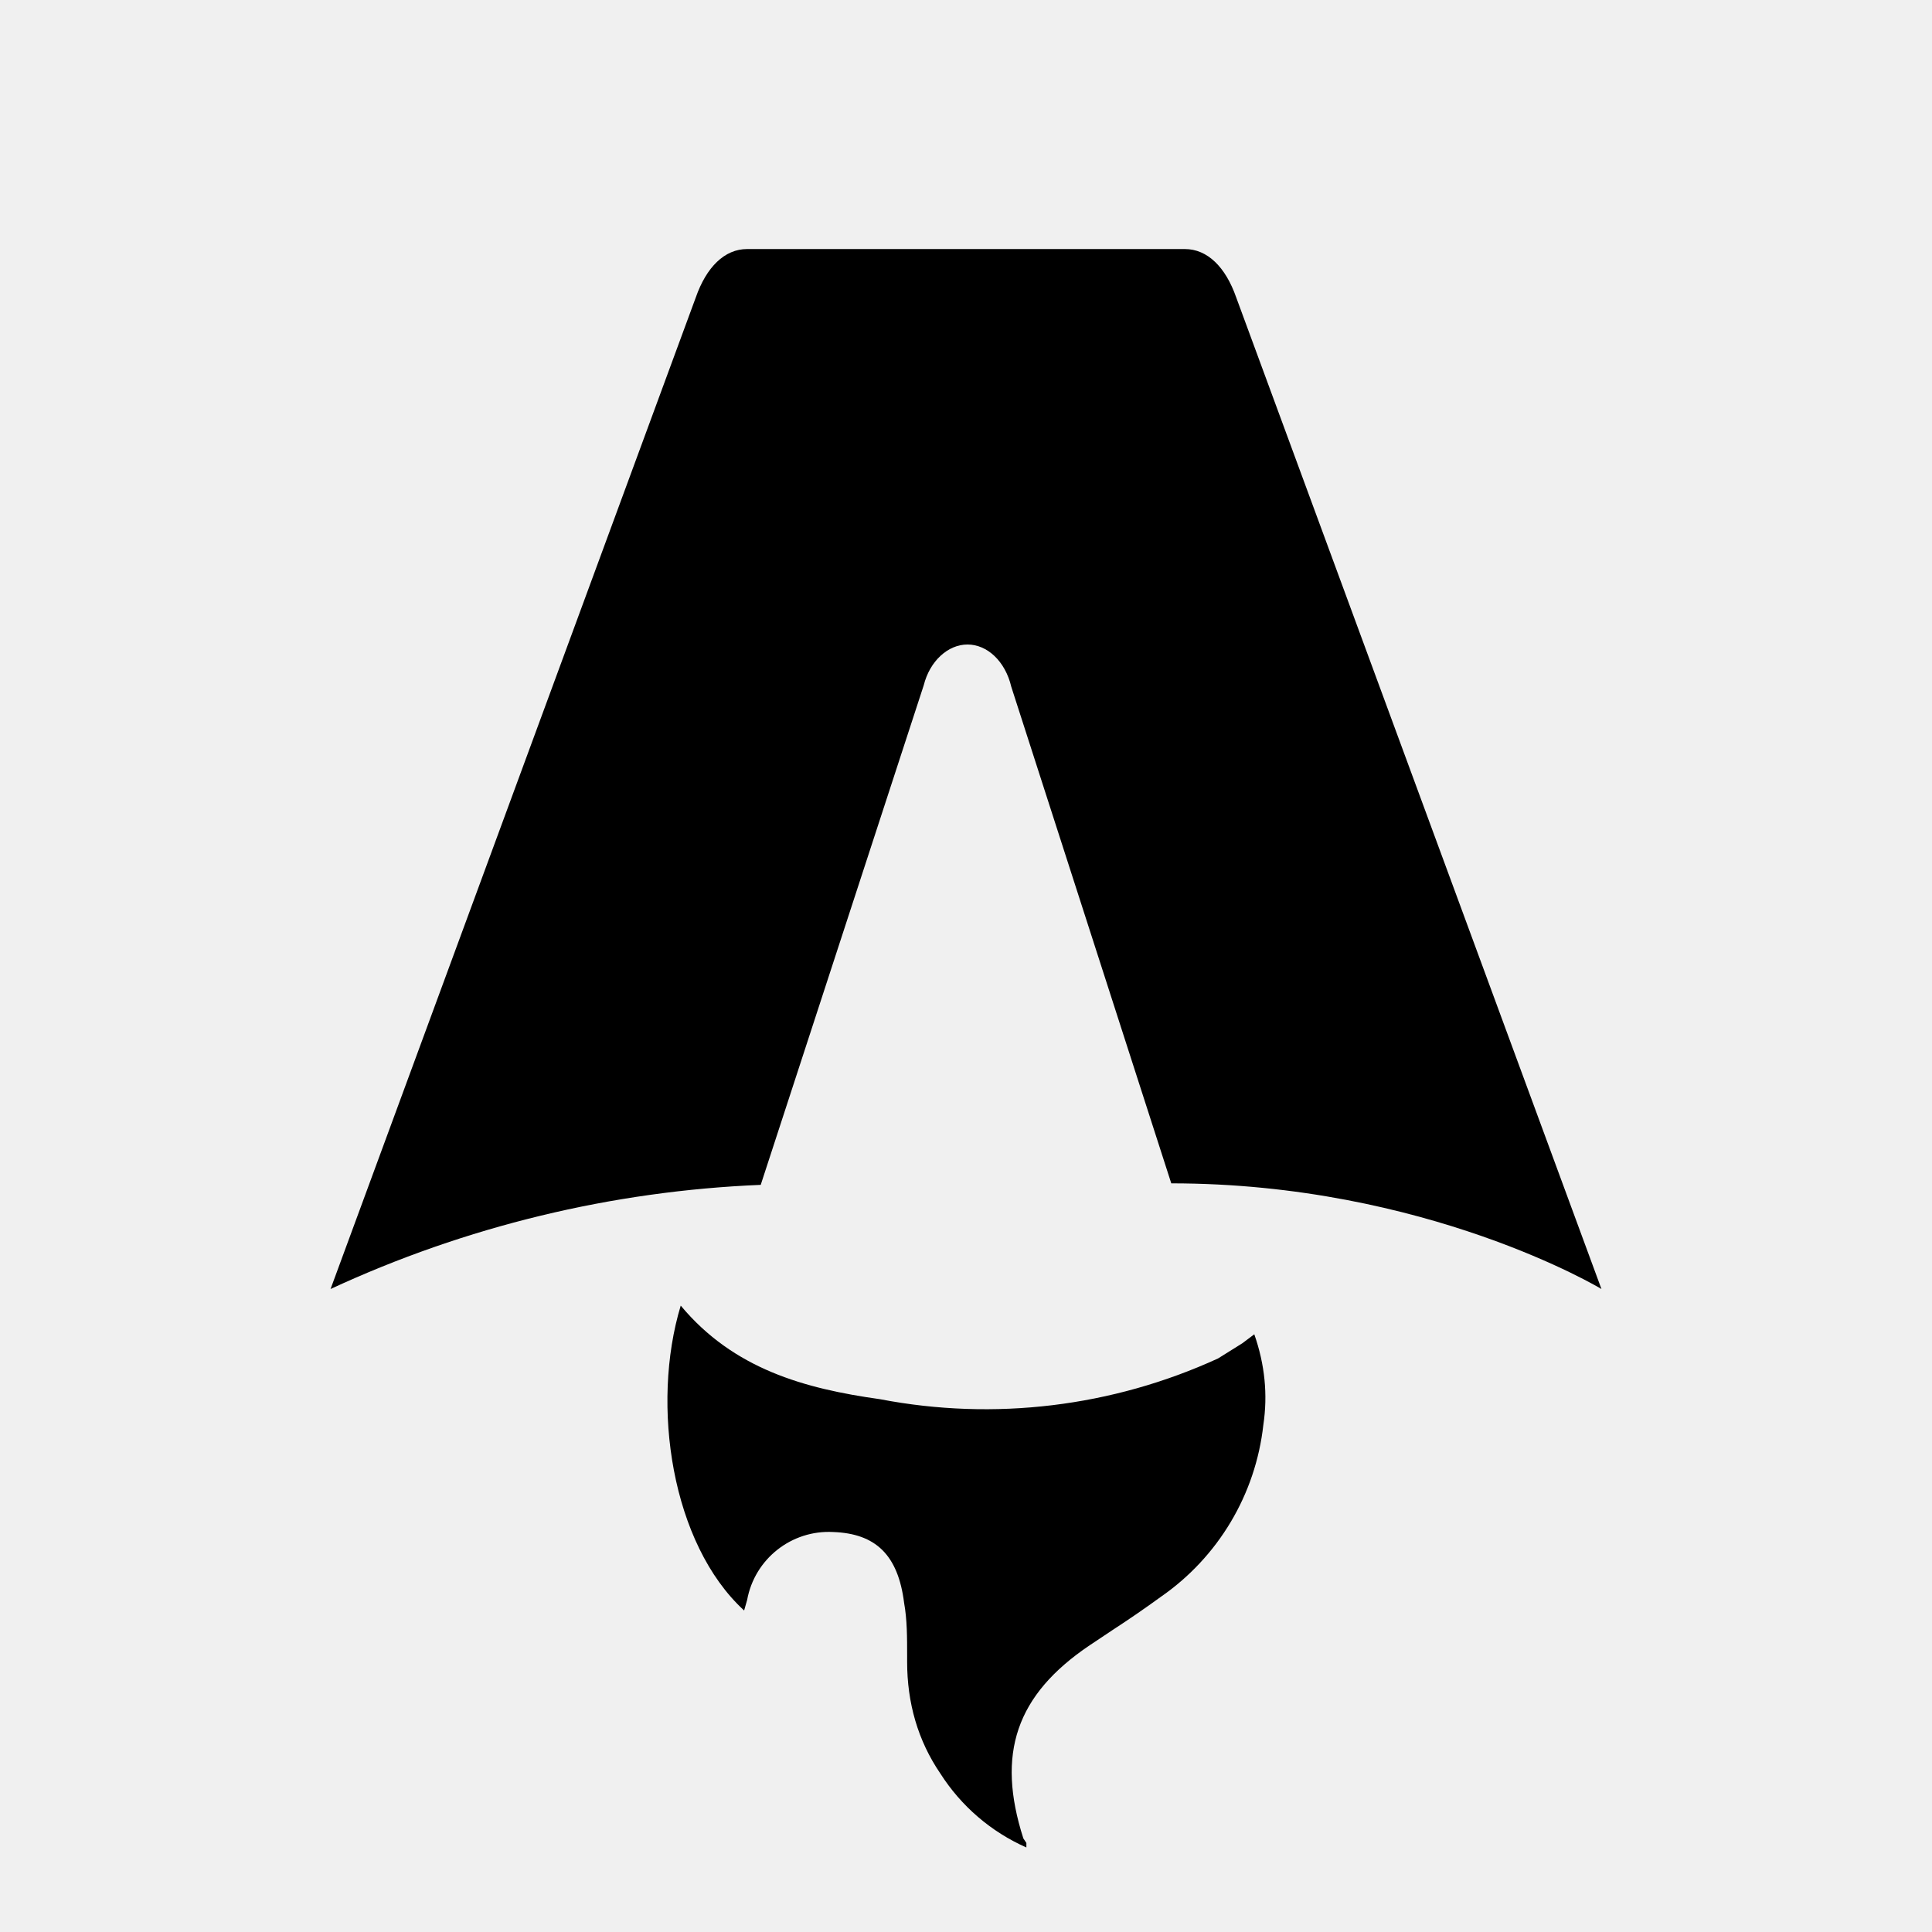
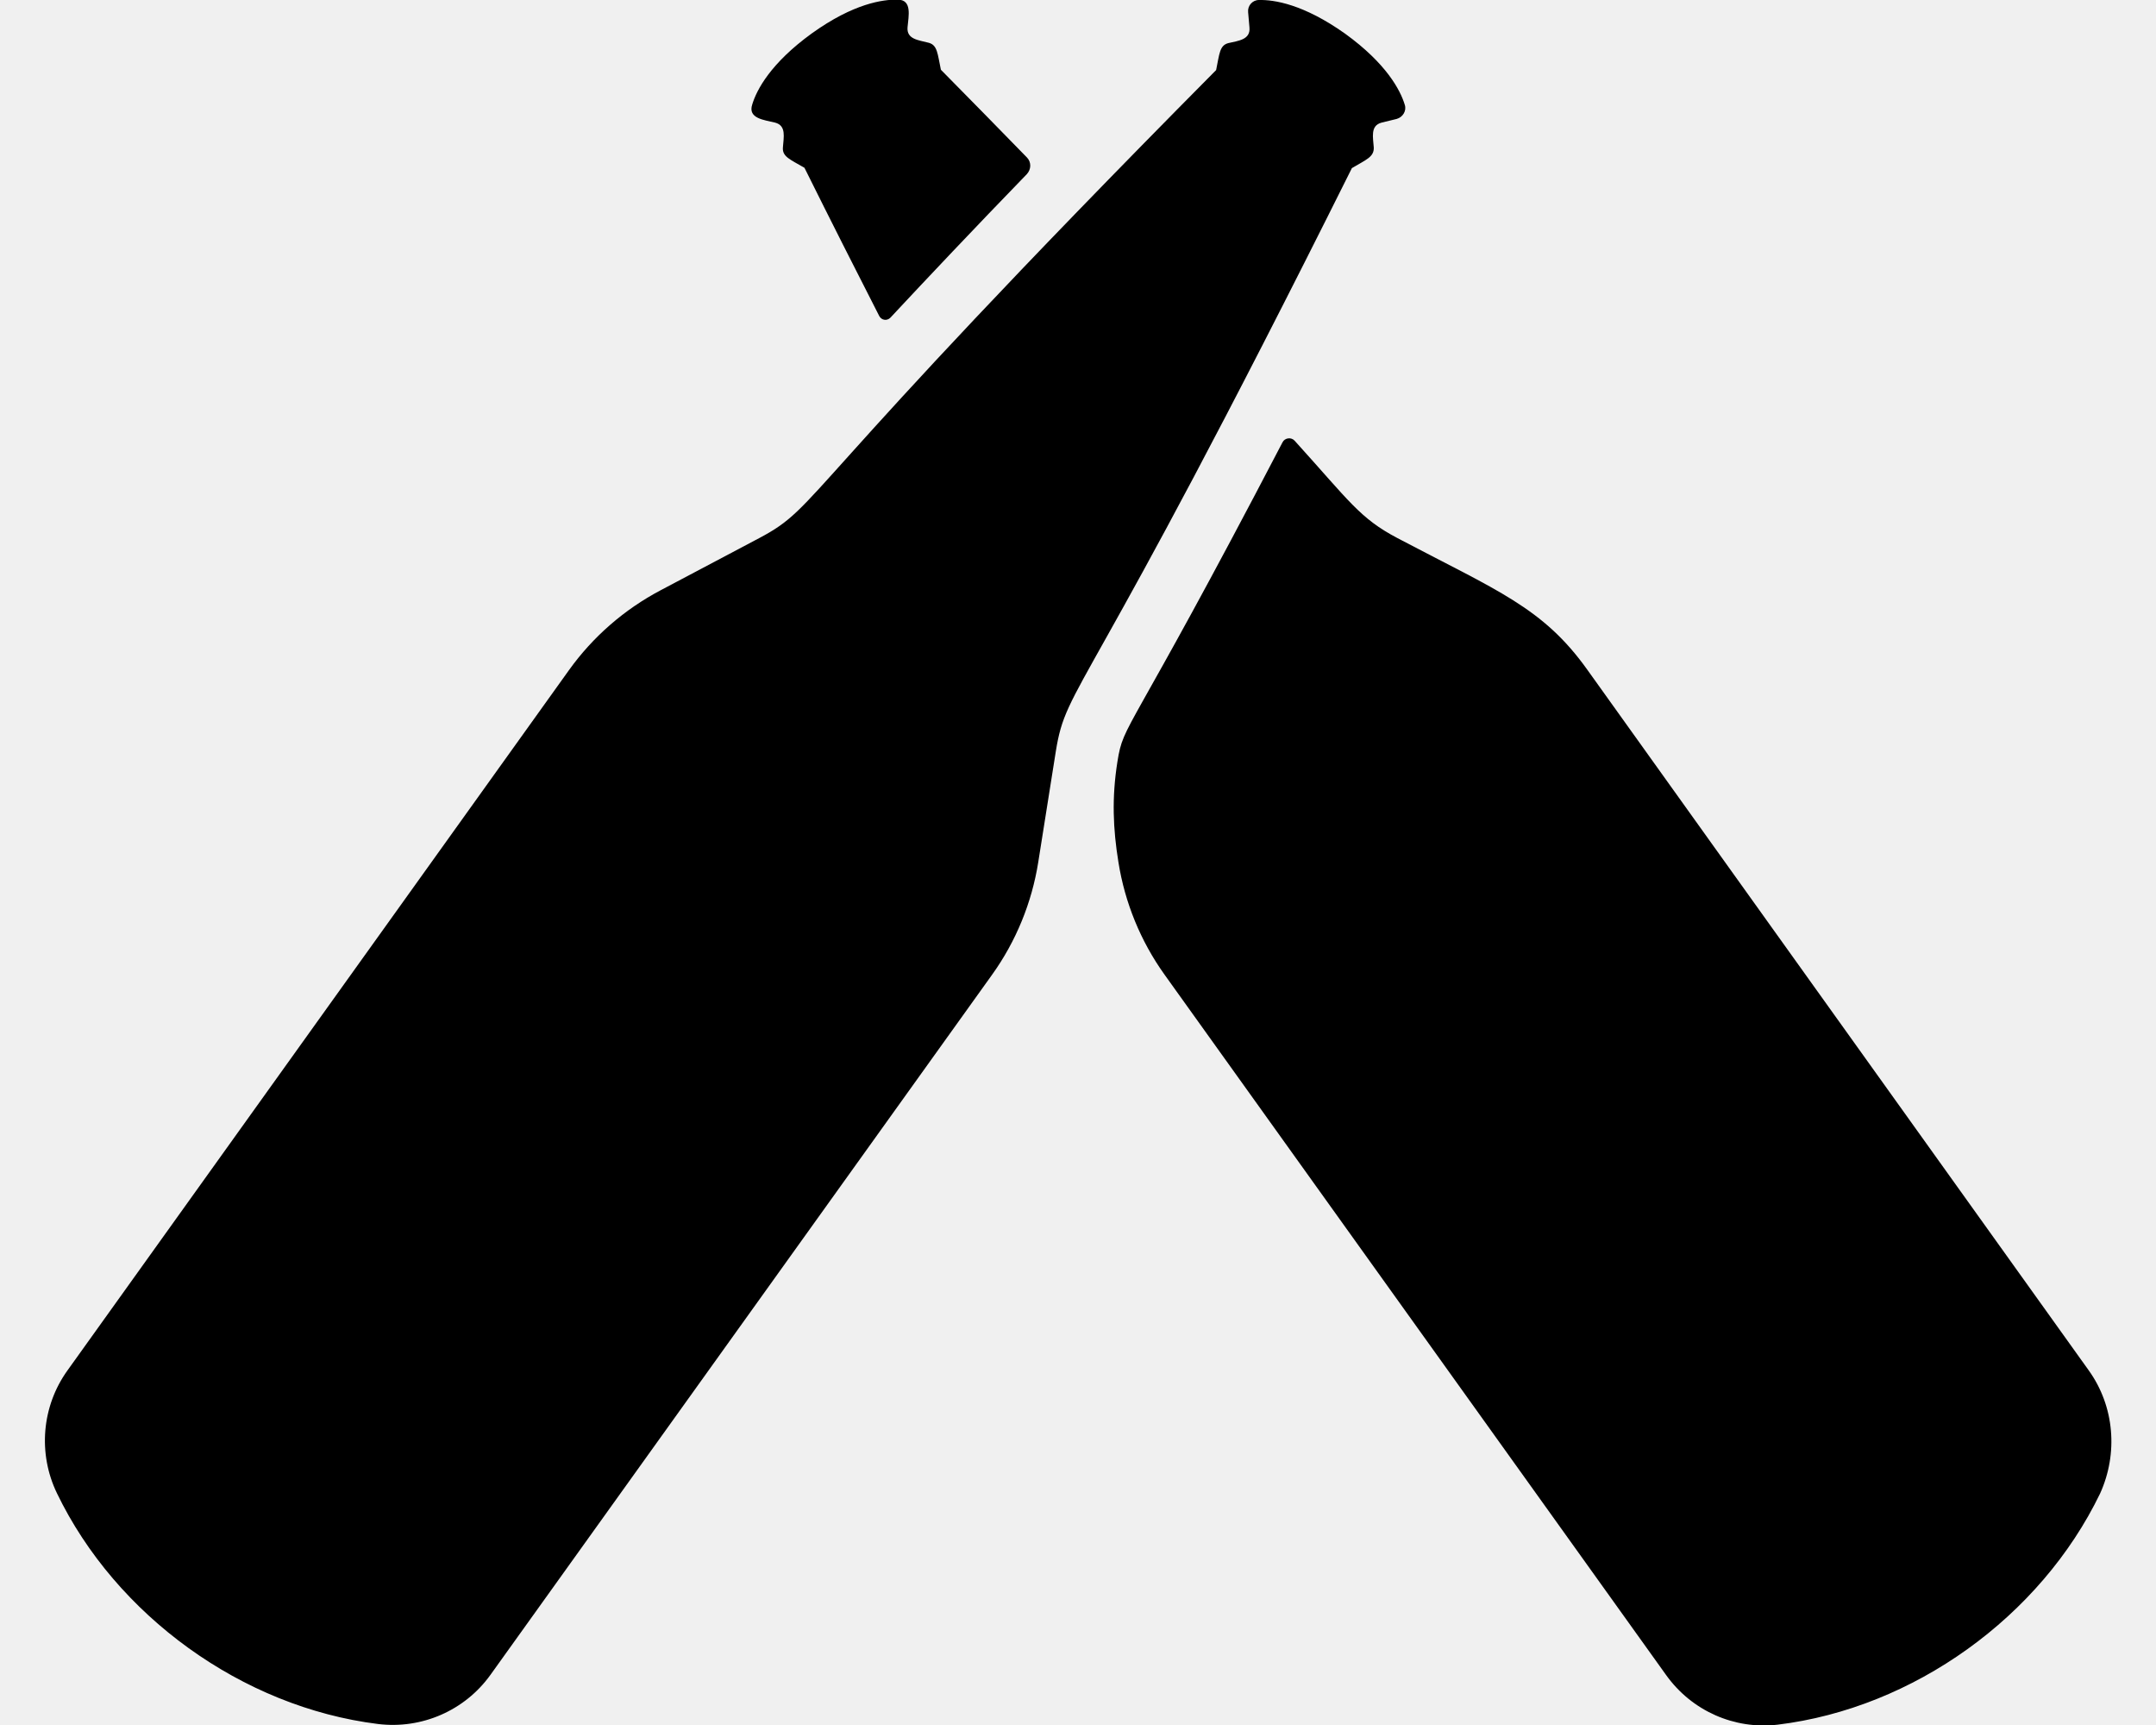
- <svg xmlns="http://www.w3.org/2000/svg" fill="none" viewBox="0 0 128 128">
-   <path d="M50.4 78.5a75.1 75.1 0 0 0-28.5 6.9l24.2-65.7c.7-2 1.9-3.2 3.4-3.2h29c1.5 0 2.7 1.2 3.4 3.2l24.2 65.7s-11.6-7-28.5-7L67 45.5c-.4-1.7-1.6-2.8-2.9-2.8-1.3 0-2.5 1.1-2.9 2.7L50.4 78.5Zm-1.1 28.2Zm-4.2-20.2c-2 6.6-.6 15.8 4.2 20.2a17.5 17.5 0 0 1 .2-.7 5.5 5.5 0 0 1 5.7-4.5c2.8.1 4.3 1.5 4.7 4.7.2 1.1.2 2.3.2 3.5v.4c0 2.7.7 5.2 2.2 7.4a13 13 0 0 0 5.7 4.9v-.3l-.2-.3c-1.8-5.6-.5-9.5 4.4-12.8l1.5-1a73 73 0 0 0 3.2-2.2 16 16 0 0 0 6.8-11.4c.3-2 .1-4-.6-6l-.8.6-1.6 1a37 37 0 0 1-22.4 2.7c-5-.7-9.7-2-13.2-6.2Z" />
+ <svg xmlns="http://www.w3.org/2000/svg" height="1em" viewBox="0 0 640 512">
+   <path d="M401.3 49.9c-79.8 160.1-84.6 152.5-87.9 173.2l-5.2 32.8c-1.9 12-6.6 23.5-13.7 33.4L145.6 497.1c-7.6 10.6-20.4 16.2-33.4 14.6-40.3-5-77.8-32.2-95.3-68.5-5.7-11.8-4.5-25.8 3.1-36.4l148.9-207.9c7.1-9.9 16.4-18 27.2-23.7l29.3-15.5c18.5-9.8 9.7-11.9 135.6-138.9 1-4.8 1-7.3 3.6-8 3-.7 6.6-1 6.3-4.6l-.4-4.6c-.2-1.9 1.3-3.6 3.2-3.6 4.5-.1 13.2 1.2 25.6 10 12.3 8.9 16.4 16.8 17.7 21.1.6 1.8-.6 3.7-2.4 4.2l-4.5 1.1c-3.4.9-2.5 4.4-2.3 7.4.1 2.8-2.3 3.6-6.5 6.1zM230.1 36.4c3.4.9 2.5 4.4 2.3 7.4-.2 2.7 2.1 3.5 6.4 6 7.9 15.9 15.3 30.5 22.2 44 .7 1.3 2.3 1.5 3.3.5 11.2-12 24.6-26.2 40.5-42.6 1.3-1.4 1.4-3.5.1-4.9-8-8.2-16.5-16.9-25.6-26.1-1-4.7-1-7.3-3.6-8-3-.8-6.6-1-6.3-4.6.3-3.3 1.4-8.1-2.8-8.2-4.5-.1-13.2 1.1-25.6 10-12.3 8.9-16.4 16.8-17.7 21.1-1.4 4.2 3.6 4.6 6.8 5.4zM620 406.7L471.2 198.8c-13.2-18.5-26.6-23.4-56.4-39.1-11.2-5.9-14.2-10.9-30.5-28.9-1-1.1-2.9-.9-3.6.5-46.3 88.8-47.1 82.8-49 94.8-1.7 10.7-1.3 20 .3 29.8 1.9 12 6.6 23.5 13.7 33.4l148.9 207.9c7.6 10.6 20.2 16.2 33.1 14.7 40.3-4.9 78-32 95.7-68.6 5.4-11.9 4.3-25.9-3.4-36.6z" />
  <style>
-         path { fill: #000; }
+         path {
+             fill: #000;
+         }
+ 
        @media (prefers-color-scheme: dark) {
-             path { fill: #FFF; }
+             path {
+                 fill: #FFF;
+             }
        }
    </style>
</svg>
